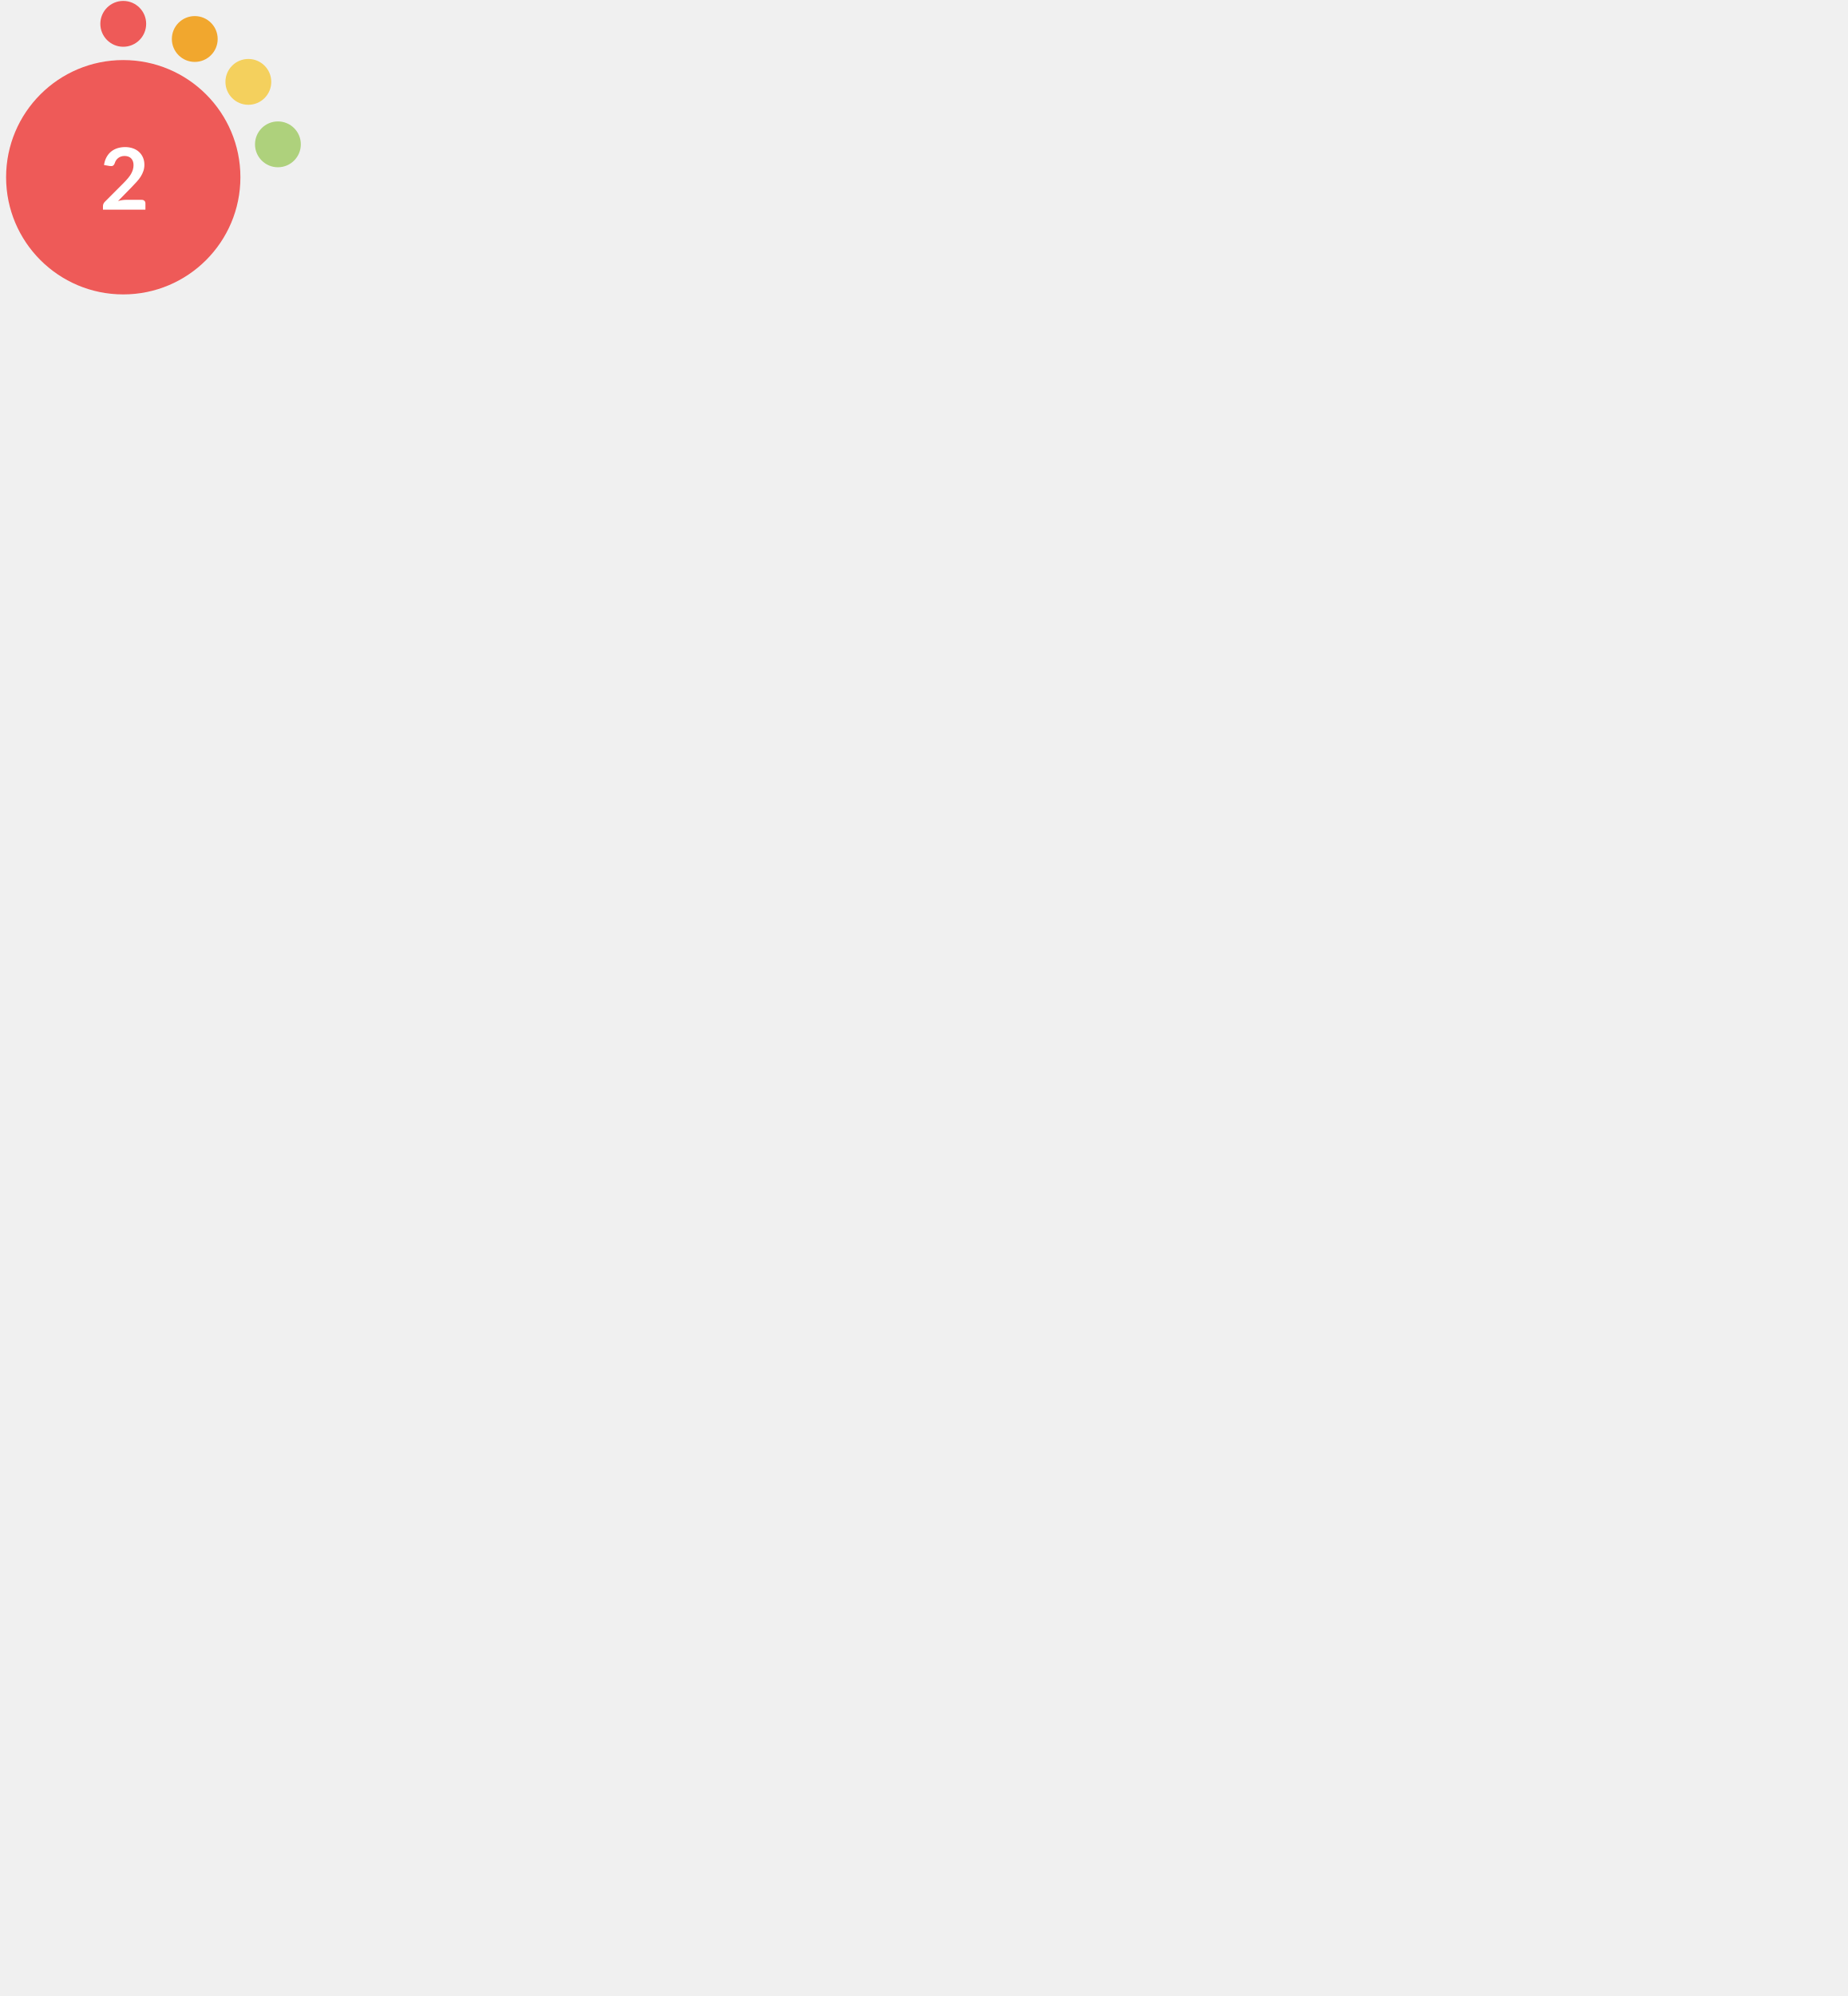
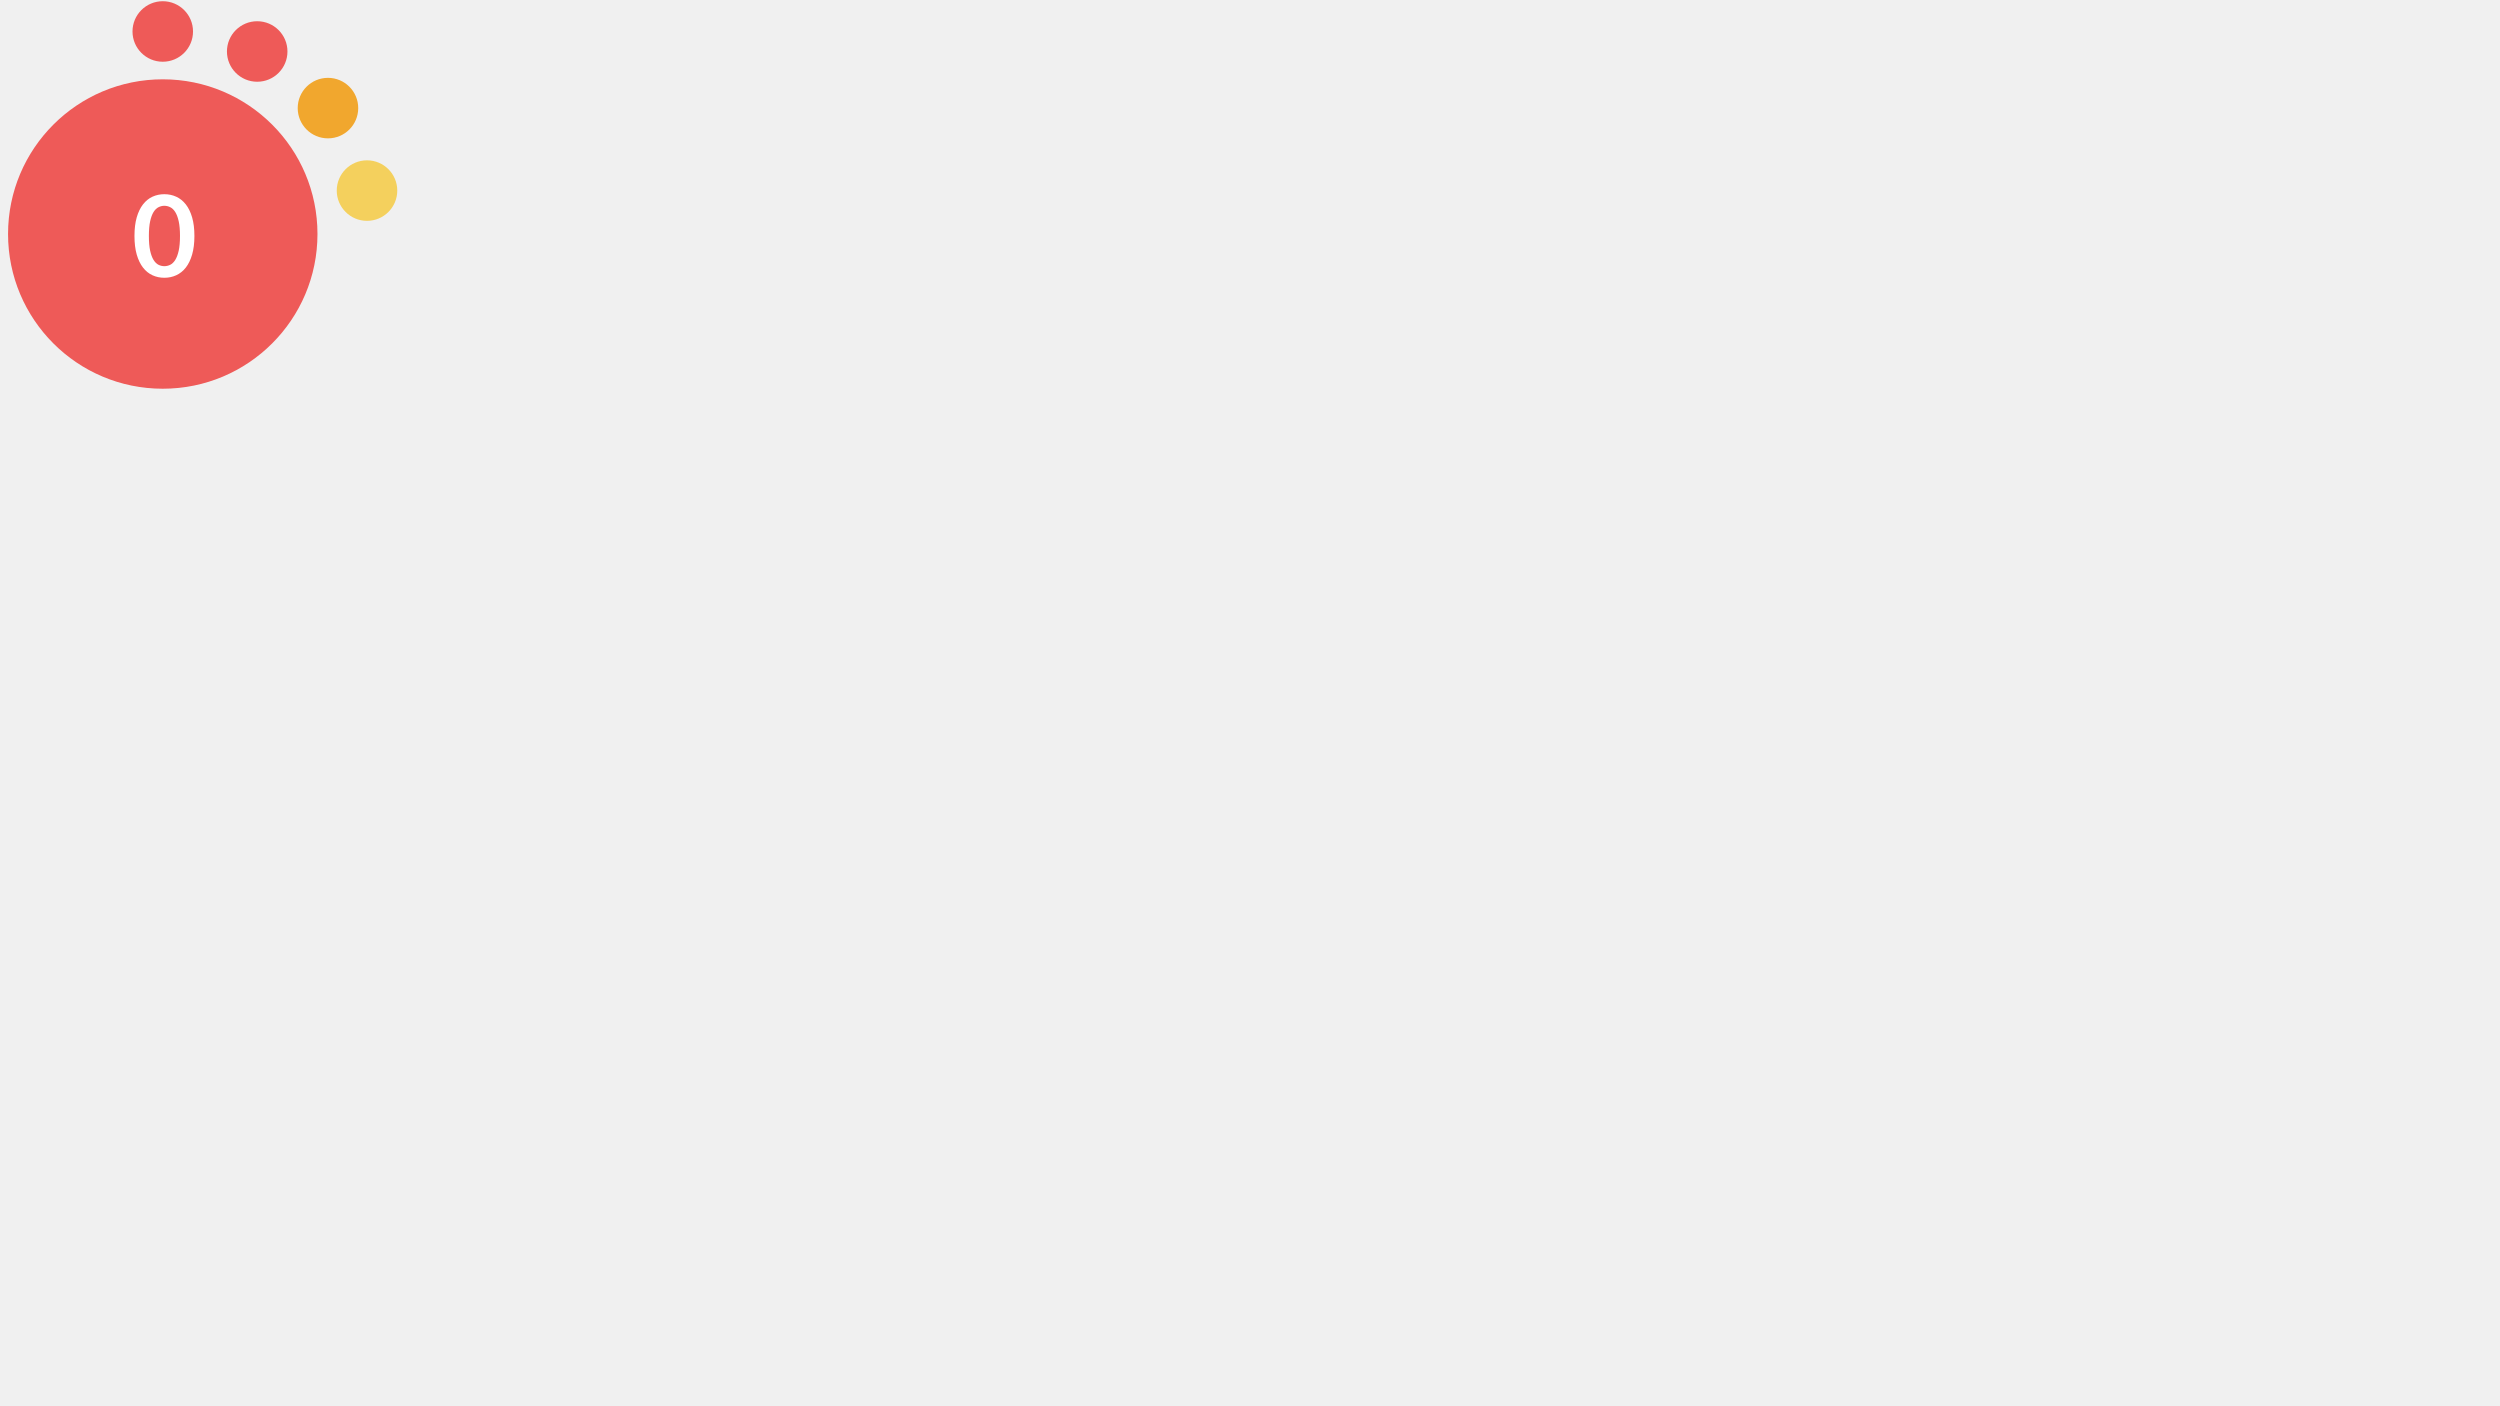
- <svg xmlns="http://www.w3.org/2000/svg" version="1.1" id="Layer_1" x="0px" y="0px" viewBox="0 0 1000 1080" style="enable-background:new 0 0 0 0;" xml:space="preserve">
+ <svg xmlns="http://www.w3.org/2000/svg" version="1.1" id="Layer_1" x="0px" y="0px" viewBox="0 0 1024.5 576 " style="enable-background:new 0 0 0 0;" xml:space="preserve">
  <style type="text/css">			.red{fill:#EE5A58;}		    .orange {fill:#F1A72E;}		    .green{fill:#AED17C;}			.yellow{fill:#F4D05D;}			.st2{fill:#FFFFFF;}			.st3{font-family:Lato-Bold, Lato;font-weight:700;}			.st4{font-size:46.339px;}		</style>
  <circle class="red" cx="66.7" cy="95.9" r="63.4" />
  <circle class="red" cx="66.7" cy="12.9" r="12.4" />
-   <circle class="orange" cx="105.4" cy="21.1" r="12.4" />
-   <circle class="yellow" cx="134.4" cy="44.3" r="12.4" />
-   <circle class="green" cx="150.4" cy="78.1" r="12.4" />
-   <text transform="matrix(1 0 0 1 53.9507 113.4561)" class="st2 st3 st4">2</text>
+   <circle class="red" cx="105.4" cy="21.1" r="12.4" />
+   <circle class="orange" cx="134.4" cy="44.3" r="12.4" />
+   <circle class="yellow" cx="150.4" cy="78.1" r="12.4" />
+   <text transform="matrix(1 0 0 1 53.9507 113.4561)" class="st2 st3 st4">0</text>
</svg>
